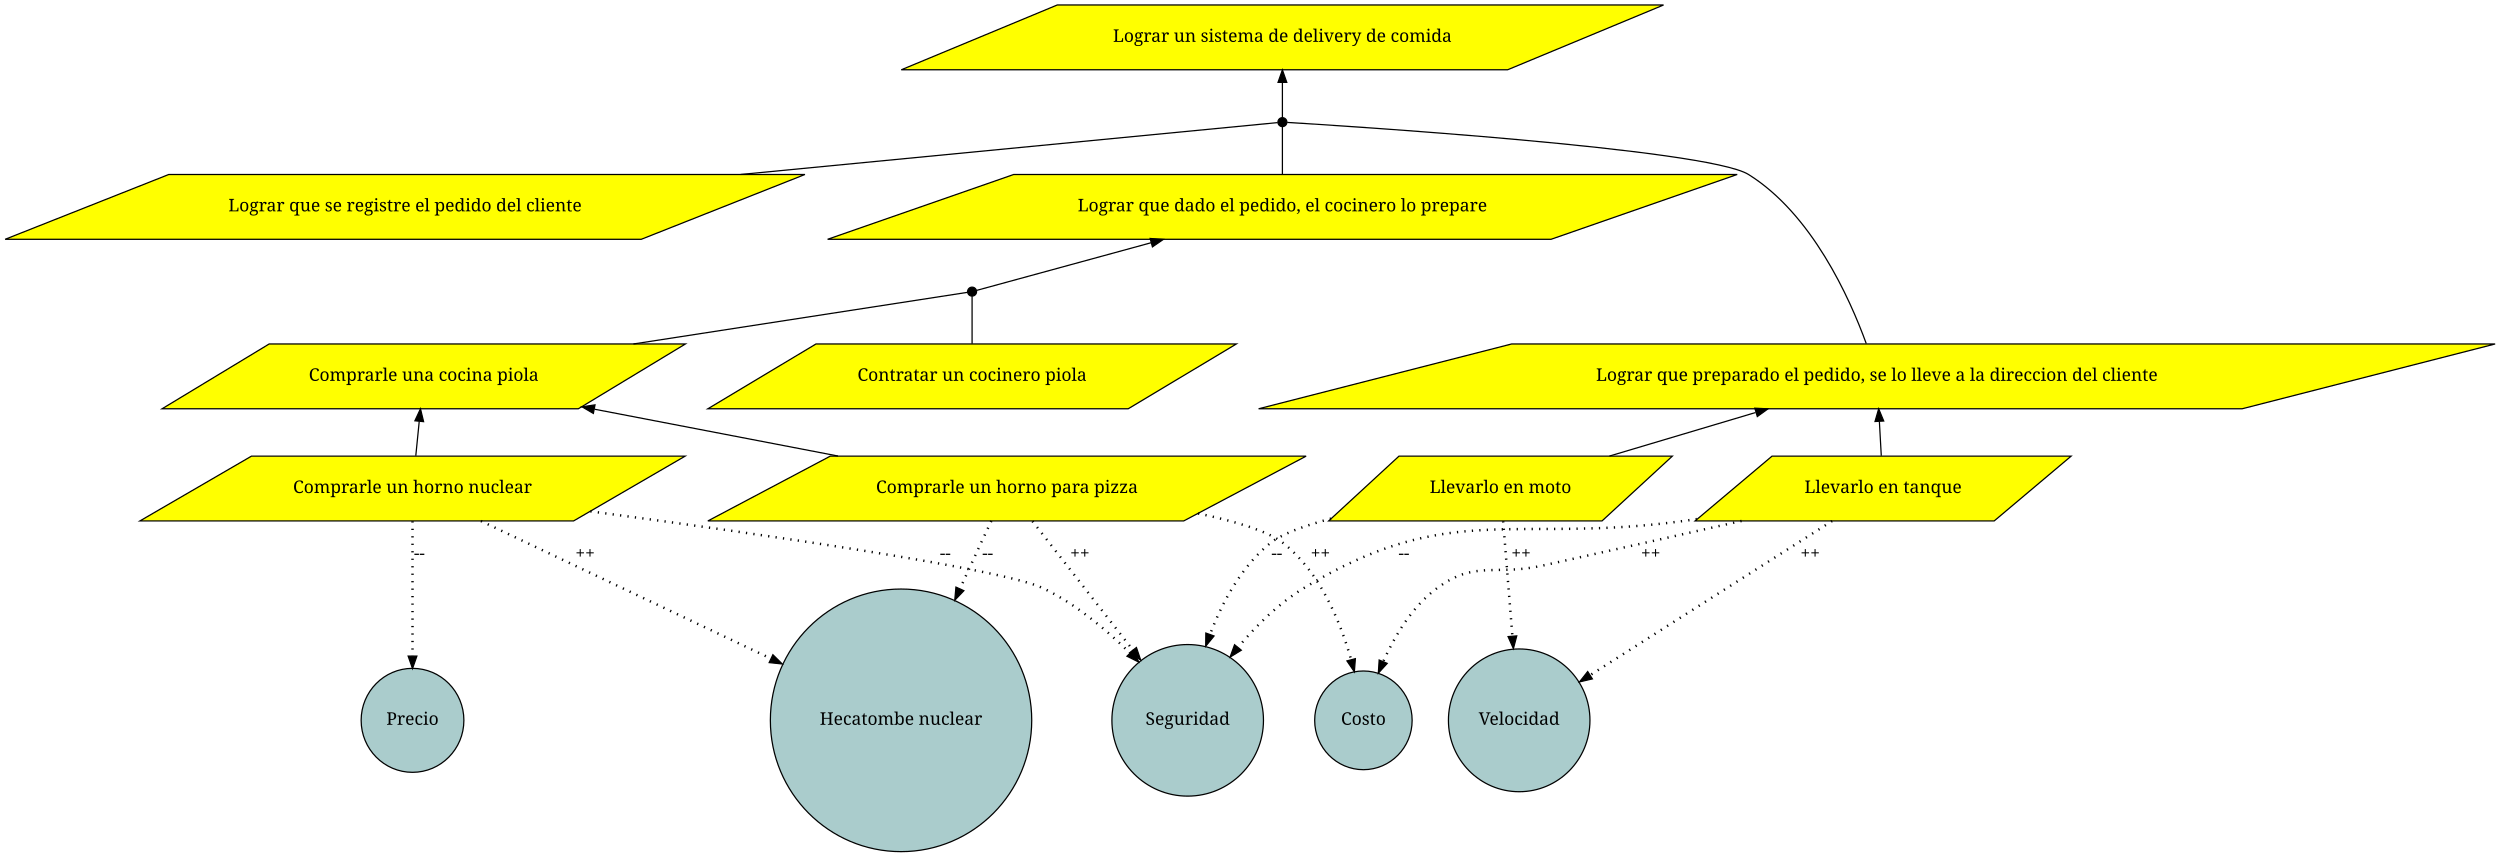
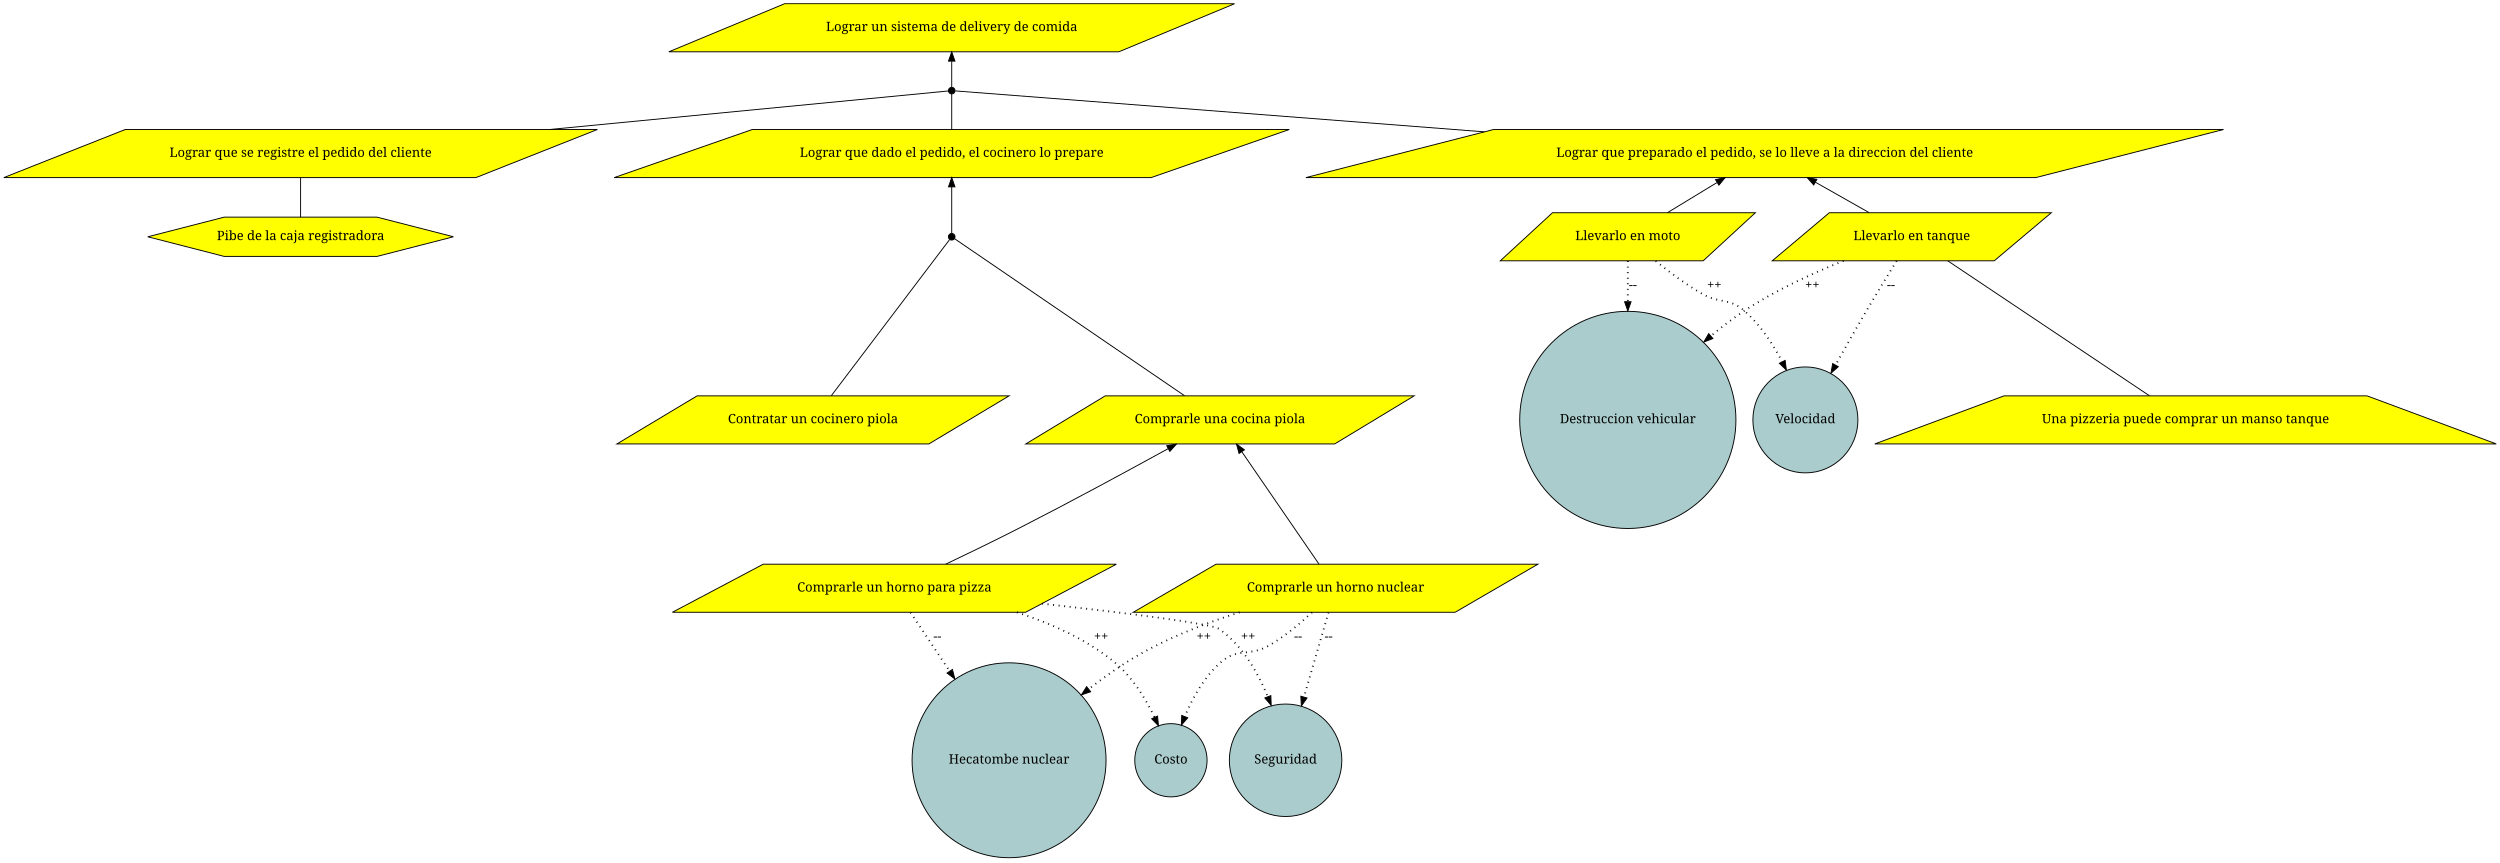
- <svg xmlns="http://www.w3.org/2000/svg" width="2006pt" height="688pt" viewBox="0.00 0.00 2006.00 688.00">
-   <g id="graph1" class="graph" transform="scale(1 1) rotate(0) translate(4 684)">
-     <polygon fill="white" stroke="white" points="-4,5 -4,-684 2003,-684 2003,5 -4,5" />
+ <svg xmlns="http://www.w3.org/2000/svg" width="2703pt" height="932pt" viewBox="0.00 0.00 2703.00 932.00">
+   <g id="graph1" class="graph" transform="scale(1 1) rotate(0) translate(4 928)">
+     <polygon fill="white" stroke="white" points="-4,5 -4,-928 2700,-928 2700,5 -4,5" />
    <g id="node1" class="node">
-       <polygon fill="yellow" stroke="black" points="1330.84,-680 844.316,-680 719.158,-628 1205.68,-628 1330.84,-680" />
-       <text text-anchor="middle" x="1025" y="-650.4" font-family="Times Roman,serif" font-size="14.00">Lograr un sistema de delivery de comida</text>
+       <ellipse fill="black" stroke="black" cx="1025" cy="-830" rx="3.6" ry="3.6" />
    </g>
    <g id="node2" class="node">
-       <ellipse fill="black" stroke="black" cx="1025" cy="-586" rx="3.6" ry="3.6" />
+       <polygon fill="yellow" stroke="black" points="641.894,-788 131.424,-788 0.106,-736 510.576,-736 641.894,-788" />
+       <text text-anchor="middle" x="321" y="-758.4" font-family="Times Roman,serif" font-size="14.00">Lograr que se registre el pedido del cliente</text>
    </g>
    <g id="edge2" class="edge">
-       <path fill="none" stroke="black" d="M1025,-617.605C1025,-606.343 1025,-595.433 1025,-589.851" />
-       <polygon fill="black" stroke="black" points="1021.5,-617.904 1025,-627.904 1028.5,-617.904 1021.5,-617.904" />
+       <path fill="none" stroke="black" d="M1021.21,-829.634C990.178,-826.637 774.273,-805.782 590.309,-788.013" />
+     </g>
+     <g id="node6" class="node">
+       <polygon fill="yellow" stroke="black" points="1389.94,-788 809.404,-788 660.063,-736 1240.6,-736 1389.94,-788" />
+       <text text-anchor="middle" x="1025" y="-758.4" font-family="Times Roman,serif" font-size="14.00">Lograr que dado el pedido, el cocinero lo prepare</text>
+     </g>
+     <g id="edge6" class="edge">
+       <path fill="none" stroke="black" d="M1025,-826.344C1025,-819.172 1025,-802.691 1025,-788.205" />
+     </g>
+     <g id="node27" class="node">
+       <polygon fill="yellow" stroke="black" points="2400.1,-788 1610.91,-788 1407.9,-736 2197.09,-736 2400.1,-788" />
+       <text text-anchor="middle" x="1904" y="-758.4" font-family="Times Roman,serif" font-size="14.00">Lograr que preparado el pedido, se lo lleve a la direccion del cliente</text>
+     </g>
+     <g id="edge30" class="edge">
+       <path fill="none" stroke="black" d="M1028.92,-829.697C1066.26,-826.808 1363.07,-803.847 1600.82,-785.455" />
    </g>
    <g id="node4" class="node">
-       <polygon fill="yellow" stroke="black" points="641.894,-544 131.424,-544 0.106,-492 510.576,-492 641.894,-544" />
-       <text text-anchor="middle" x="321" y="-514.4" font-family="Times Roman,serif" font-size="14.00">Lograr que se registre el pedido del cliente</text>
+       <polygon fill="yellow" stroke="black" points="486.248,-672 403.624,-693.229 238.376,-693.229 155.752,-672 238.376,-650.771 403.624,-650.771 486.248,-672" />
+       <text text-anchor="middle" x="321" y="-668.4" font-family="Times Roman,serif" font-size="14.00">Pibe de la caja registradora</text>
    </g>
    <g id="edge4" class="edge">
-       <path fill="none" stroke="black" d="M1021.21,-585.634C990.178,-582.637 774.273,-561.782 590.309,-544.013" />
-     </g>
-     <g id="node6" class="node">
-       <polygon fill="yellow" stroke="black" points="1389.94,-544 809.404,-544 660.063,-492 1240.6,-492 1389.94,-544" />
-       <text text-anchor="middle" x="1025" y="-514.4" font-family="Times Roman,serif" font-size="14.00">Lograr que dado el pedido, el cocinero lo prepare</text>
-     </g>
-     <g id="edge6" class="edge">
-       <path fill="none" stroke="black" d="M1025,-582.344C1025,-575.172 1025,-558.691 1025,-544.205" />
-     </g>
-     <g id="node28" class="node">
-       <polygon fill="yellow" stroke="black" points="1998.1,-408 1208.91,-408 1005.9,-356 1795.09,-356 1998.1,-408" />
-       <text text-anchor="middle" x="1502" y="-378.4" font-family="Times Roman,serif" font-size="14.00">Lograr que preparado el pedido, se lo lleve a la direccion del cliente</text>
-     </g>
-     <g id="edge30" class="edge">
-       <path fill="none" stroke="black" d="M1028.81,-585.772C1066.13,-583.509 1365.75,-564.763 1399,-544 1449.75,-512.316 1479.97,-445.418 1493.5,-408.265" />
+       <path fill="none" stroke="black" d="M321,-735.968C321,-722.367 321,-705.935 321,-693.131" />
    </g>
    <g id="node8" class="node">
-       <ellipse fill="black" stroke="black" cx="776" cy="-450" rx="3.6" ry="3.6" />
+       <ellipse fill="black" stroke="black" cx="1025" cy="-672" rx="3.6" ry="3.6" />
+     </g>
+     <g id="edge28" class="edge">
+       <path fill="none" stroke="black" d="M1025,-725.964C1025,-706.254 1025,-684.154 1025,-675.626" />
+       <polygon fill="black" stroke="black" points="1021.5,-725.968 1025,-735.968 1028.5,-725.968 1021.5,-725.968" />
+     </g>
+     <g id="node9" class="node">
+       <polygon fill="yellow" stroke="black" points="1524.96,-500 1190.96,-500 1105.04,-448 1439.04,-448 1524.96,-500" />
+       <text text-anchor="middle" x="1315" y="-470.4" font-family="Times Roman,serif" font-size="14.00">Comprarle una cocina piola</text>
    </g>
    <g id="edge8" class="edge">
-       <path fill="none" stroke="black" d="M919.648,-489.229C860.622,-473.11 795.712,-455.383 779.713,-451.014" />
-       <polygon fill="black" stroke="black" points="918.873,-492.646 929.442,-491.904 920.718,-485.893 918.873,-492.646" />
+       <path fill="none" stroke="black" d="M1028.26,-669.776C1052.37,-653.313 1204.23,-549.629 1276.66,-500.178" />
    </g>
-     <g id="node10" class="node">
-       <polygon fill="yellow" stroke="black" points="988.034,-408 650.735,-408 563.966,-356 901.265,-356 988.034,-408" />
-       <text text-anchor="middle" x="776" y="-378.4" font-family="Times Roman,serif" font-size="14.00">Contratar un cocinero piola</text>
+     <g id="node24" class="node">
+       <polygon fill="yellow" stroke="black" points="1087.03,-500 749.735,-500 662.966,-448 1000.26,-448 1087.03,-500" />
+       <text text-anchor="middle" x="875" y="-470.4" font-family="Times Roman,serif" font-size="14.00">Contratar un cocinero piola</text>
+     </g>
+     <g id="edge26" class="edge">
+       <path fill="none" stroke="black" d="M1022.64,-668.89C1008.26,-649.899 931.646,-548.772 894.81,-500.149" />
+     </g>
+     <g id="node11" class="node">
+       <polygon fill="yellow" stroke="black" points="1658.75,-318 1310.76,-318 1221.25,-266 1569.24,-266 1658.75,-318" />
+       <text text-anchor="middle" x="1440" y="-288.4" font-family="Times Roman,serif" font-size="14.00">Comprarle un horno nuclear</text>
    </g>
    <g id="edge10" class="edge">
-       <path fill="none" stroke="black" d="M776,-446.344C776,-439.172 776,-422.691 776,-408.205" />
+       <path fill="none" stroke="black" d="M1338.79,-439.361C1363.08,-403.997 1400.23,-349.901 1422.12,-318.028" />
+       <polygon fill="black" stroke="black" points="1335.69,-437.699 1332.91,-447.924 1341.46,-441.662 1335.69,-437.699" />
    </g>
-     <g id="node12" class="node">
-       <polygon fill="yellow" stroke="black" points="545.961,-408 211.96,-408 126.039,-356 460.04,-356 545.961,-408" />
-       <text text-anchor="middle" x="336" y="-378.4" font-family="Times Roman,serif" font-size="14.00">Comprarle una cocina piola</text>
+     <g id="node19" class="node">
+       <polygon fill="yellow" stroke="black" points="1203.03,-318 821.198,-318 722.973,-266 1104.8,-266 1203.03,-318" />
+       <text text-anchor="middle" x="963" y="-288.4" font-family="Times Roman,serif" font-size="14.00">Comprarle un horno para pizza</text>
+     </g>
+     <g id="edge18" class="edge">
+       <path fill="none" stroke="black" d="M1259.09,-442.962C1215.06,-418.741 1151.98,-384.531 1096,-356 1070.77,-343.142 1042.54,-329.46 1018.6,-318.061" />
+       <polygon fill="black" stroke="black" points="1257.46,-446.062 1267.91,-447.821 1260.84,-439.931 1257.46,-446.062" />
+     </g>
+     <g id="node13" class="node">
+       <ellipse fill="#aacccc" stroke="black" cx="1087" cy="-106" rx="104.86" ry="105.359" />
+       <text text-anchor="middle" x="1087" y="-102.4" font-family="Times Roman,serif" font-size="14.00">Hecatombe nuclear</text>
    </g>
    <g id="edge12" class="edge">
-       <path fill="none" stroke="black" d="M772.196,-449.412C748.342,-445.726 616.743,-425.388 504.268,-408.005" />
+       <path fill="none" stroke="black" stroke-width="2" stroke-dasharray="1,5" d="M1336.27,-265.989C1296.23,-253.269 1251.2,-235.528 1214,-212 1200.33,-203.355 1186.53,-193.384 1173.32,-183.09" />
+       <polygon fill="black" stroke="black" points="1175.19,-180.106 1165.17,-176.647 1170.85,-185.596 1175.19,-180.106" />
+       <text text-anchor="middle" x="1297.5" y="-235.4" font-family="Times Roman,serif" font-size="14.00">++</text>
    </g>
-     <g id="node14" class="node">
-       <polygon fill="yellow" stroke="black" points="545.755,-318 197.765,-318 108.245,-266 456.235,-266 545.755,-318" />
-       <text text-anchor="middle" x="327" y="-288.4" font-family="Times Roman,serif" font-size="14.00">Comprarle un horno nuclear</text>
+     <g id="node15" class="node">
+       <ellipse fill="#aacccc" stroke="black" cx="1386" cy="-106" rx="60.811" ry="60.811" />
+       <text text-anchor="middle" x="1386" y="-102.4" font-family="Times Roman,serif" font-size="14.00">Seguridad</text>
    </g>
    <g id="edge14" class="edge">
-       <path fill="none" stroke="black" d="M332.386,-345.865C331.464,-336.644 330.491,-326.907 329.629,-318.285" />
-       <polygon fill="black" stroke="black" points="328.919,-346.366 333.397,-355.968 335.884,-345.67 328.919,-346.366" />
+       <path fill="none" stroke="black" stroke-width="2" stroke-dasharray="1,5" d="M1432.38,-265.745C1425.5,-242.059 1415.08,-206.165 1405.86,-174.397" />
+       <polygon fill="black" stroke="black" points="1409.19,-173.317 1403.04,-164.689 1402.47,-175.268 1409.19,-173.317" />
+       <text text-anchor="middle" x="1432.5" y="-235.4" font-family="Times Roman,serif" font-size="14.00">--</text>
    </g>
-     <g id="node22" class="node">
-       <polygon fill="yellow" stroke="black" points="1044.03,-318 662.198,-318 563.973,-266 945.802,-266 1044.03,-318" />
-       <text text-anchor="middle" x="804" y="-288.4" font-family="Times Roman,serif" font-size="14.00">Comprarle un horno para pizza</text>
+     <g id="node17" class="node">
+       <ellipse fill="#aacccc" stroke="black" cx="1262" cy="-106" rx="39.097" ry="39.598" />
+       <text text-anchor="middle" x="1262" y="-102.4" font-family="Times Roman,serif" font-size="14.00">Costo</text>
+     </g>
+     <g id="edge16" class="edge">
+       <path fill="none" stroke="black" stroke-width="2" stroke-dasharray="1,5" d="M1414.5,-265.837C1401.49,-253.638 1384.87,-239.707 1368,-230 1346.8,-217.804 1334.44,-228.061 1316,-212 1298.25,-196.545 1285.6,-173.846 1277.03,-153.414" />
+       <polygon fill="black" stroke="black" points="1280.21,-151.919 1273.26,-143.915 1273.7,-154.501 1280.21,-151.919" />
+       <text text-anchor="middle" x="1399.5" y="-235.4" font-family="Times Roman,serif" font-size="14.00">--</text>
+     </g>
+     <g id="edge24" class="edge">
+       <path fill="none" stroke="black" stroke-width="2" stroke-dasharray="1,5" d="M980.503,-265.745C991.741,-248.889 1007.1,-225.85 1022.66,-202.515" />
+       <polygon fill="black" stroke="black" points="1025.75,-204.178 1028.39,-193.916 1019.93,-200.295 1025.75,-204.178" />
+       <text text-anchor="middle" x="1009.5" y="-235.4" font-family="Times Roman,serif" font-size="14.00">--</text>
+     </g>
+     <g id="edge20" class="edge">
+       <path fill="none" stroke="black" stroke-width="2" stroke-dasharray="1,5" d="M1122.69,-275.329C1211.41,-265.5 1305.66,-253.87 1314,-248 1338.87,-230.5 1355.67,-201.812 1366.73,-174.786" />
+       <polygon fill="black" stroke="black" points="1370.05,-175.906 1370.41,-165.317 1363.52,-173.371 1370.05,-175.906" />
+       <text text-anchor="middle" x="1345.5" y="-235.4" font-family="Times Roman,serif" font-size="14.00">++</text>
    </g>
    <g id="edge22" class="edge">
-       <path fill="none" stroke="black" d="M473.128,-355.629C534.662,-343.796 607.048,-329.875 668.4,-318.077" />
-       <polygon fill="black" stroke="black" points="472.115,-352.26 462.956,-357.585 473.437,-359.134 472.115,-352.26" />
+       <path fill="none" stroke="black" stroke-width="2" stroke-dasharray="1,5" d="M1095.47,-265.976C1132.44,-254.038 1170.74,-236.796 1201,-212 1220.01,-196.421 1234.31,-173.255 1244.26,-152.549" />
+       <polygon fill="black" stroke="black" points="1247.54,-153.794 1248.53,-143.245 1241.17,-150.875 1247.54,-153.794" />
+       <text text-anchor="middle" x="1186.5" y="-235.4" font-family="Times Roman,serif" font-size="14.00">++</text>
    </g>
-     <g id="node16" class="node">
-       <ellipse fill="#aacccc" stroke="black" cx="719" cy="-106" rx="104.86" ry="105.359" />
-       <text text-anchor="middle" x="719" y="-102.4" font-family="Times Roman,serif" font-size="14.00">Hecatombe nuclear</text>
-     </g>
-     <g id="edge16" class="edge">
-       <path fill="none" stroke="black" stroke-width="2" stroke-dasharray="1,5" d="M381.919,-265.942C441.933,-237.465 539.488,-191.177 614.246,-155.705" />
-       <polygon fill="black" stroke="black" points="616.174,-158.664 623.708,-151.215 613.173,-152.34 616.174,-158.664" />
-       <text text-anchor="middle" x="465.5" y="-235.4" font-family="Times Roman,serif" font-size="14.00">++</text>
-     </g>
-     <g id="node18" class="node">
-       <ellipse fill="#aacccc" stroke="black" cx="327" cy="-106" rx="41.217" ry="41.719" />
-       <text text-anchor="middle" x="327" y="-102.4" font-family="Times Roman,serif" font-size="14.00">Precio</text>
-     </g>
-     <g id="edge18" class="edge">
-       <path fill="none" stroke="black" stroke-width="2" stroke-dasharray="1,5" d="M327,-265.745C327,-237.765 327,-192.747 327,-157.622" />
-       <polygon fill="black" stroke="black" points="330.5,-157.535 327,-147.535 323.5,-157.535 330.5,-157.535" />
-       <text text-anchor="middle" x="332.5" y="-235.4" font-family="Times Roman,serif" font-size="14.00">--</text>
-     </g>
-     <g id="node20" class="node">
-       <ellipse fill="#aacccc" stroke="black" cx="949" cy="-106" rx="60.811" ry="60.811" />
-       <text text-anchor="middle" x="949" y="-102.4" font-family="Times Roman,serif" font-size="14.00">Seguridad</text>
-     </g>
-     <g id="edge20" class="edge">
-       <path fill="none" stroke="black" stroke-width="2" stroke-dasharray="1,5" d="M469.719,-273.711C607.733,-255.336 800.644,-227.574 833,-212 858.829,-199.568 882.998,-179.483 902.518,-160.123" />
-       <polygon fill="black" stroke="black" points="905.247,-162.339 909.765,-152.755 900.257,-157.43 905.247,-162.339" />
-       <text text-anchor="middle" x="754.5" y="-235.4" font-family="Times Roman,serif" font-size="14.00">--</text>
-     </g>
-     <g id="edge28" class="edge">
-       <path fill="none" stroke="black" stroke-width="2" stroke-dasharray="1,5" d="M791.469,-265.986C788.658,-260.084 785.707,-253.835 783,-248 777.559,-236.272 771.918,-223.971 766.341,-211.721" />
-       <polygon fill="black" stroke="black" points="769.417,-210.03 762.094,-202.373 763.044,-212.926 769.417,-210.03" />
-       <text text-anchor="middle" x="788.5" y="-235.4" font-family="Times Roman,serif" font-size="14.00">--</text>
-     </g>
-     <g id="edge24" class="edge">
-       <path fill="none" stroke="black" stroke-width="2" stroke-dasharray="1,5" d="M824.467,-265.745C845.282,-239.046 878.189,-196.834 904.95,-162.506" />
-       <polygon fill="black" stroke="black" points="907.87,-164.453 911.258,-154.414 902.349,-160.149 907.87,-164.453" />
-       <text text-anchor="middle" x="862.5" y="-235.4" font-family="Times Roman,serif" font-size="14.00">++</text>
-     </g>
-     <g id="node25" class="node">
-       <ellipse fill="#aacccc" stroke="black" cx="1090" cy="-106" rx="39.097" ry="39.598" />
-       <text text-anchor="middle" x="1090" y="-102.4" font-family="Times Roman,serif" font-size="14.00">Costo</text>
-     </g>
-     <g id="edge26" class="edge">
-       <path fill="none" stroke="black" stroke-width="2" stroke-dasharray="1,5" d="M957.348,-272.011C987.566,-265.692 1013.73,-257.748 1026,-248 1054.94,-225.001 1071.22,-186.072 1080.11,-154.785" />
-       <polygon fill="black" stroke="black" points="1083.55,-155.49 1082.75,-144.926 1076.78,-153.684 1083.55,-155.49" />
-       <text text-anchor="middle" x="1055.5" y="-235.4" font-family="Times Roman,serif" font-size="14.00">++</text>
-     </g>
-     <g id="node30" class="node">
-       <polygon fill="yellow" stroke="black" points="1337.89,-318 1118.54,-318 1062.11,-266 1281.46,-266 1337.89,-318" />
-       <text text-anchor="middle" x="1200" y="-288.4" font-family="Times Roman,serif" font-size="14.00">Llevarlo en moto</text>
+     <g id="node29" class="node">
+       <polygon fill="yellow" stroke="black" points="1893.89,-698 1674.54,-698 1618.11,-646 1837.46,-646 1893.89,-698" />
+       <text text-anchor="middle" x="1756" y="-668.4" font-family="Times Roman,serif" font-size="14.00">Llevarlo en moto</text>
    </g>
    <g id="edge32" class="edge">
-       <path fill="none" stroke="black" d="M1404.67,-352.995C1366.96,-341.757 1324.12,-328.99 1287.42,-318.051" />
-       <polygon fill="black" stroke="black" points="1404.07,-356.466 1414.65,-355.968 1406.07,-349.758 1404.07,-356.466" />
+       <path fill="none" stroke="black" d="M1852.27,-730.545C1834.86,-719.956 1815.63,-708.263 1798.97,-698.129" />
+       <polygon fill="black" stroke="black" points="1850.83,-733.763 1861.19,-735.968 1854.47,-727.782 1850.83,-733.763" />
    </g>
    <g id="node35" class="node">
-       <polygon fill="yellow" stroke="black" points="1657.87,-318 1417.87,-318 1356.13,-266 1596.13,-266 1657.87,-318" />
-       <text text-anchor="middle" x="1507" y="-288.4" font-family="Times Roman,serif" font-size="14.00">Llevarlo en tanque</text>
+       <polygon fill="yellow" stroke="black" points="2213.87,-698 1973.87,-698 1912.13,-646 2152.13,-646 2213.87,-698" />
+       <text text-anchor="middle" x="2063" y="-668.4" font-family="Times Roman,serif" font-size="14.00">Llevarlo en tanque</text>
    </g>
    <g id="edge38" class="edge">
-       <path fill="none" stroke="black" d="M1504.01,-345.865C1504.52,-336.644 1505.06,-326.907 1505.54,-318.285" />
-       <polygon fill="black" stroke="black" points="1500.51,-345.789 1503.45,-355.968 1507.5,-346.178 1500.51,-345.789" />
+       <path fill="none" stroke="black" d="M1958.8,-730.982C1977.71,-720.278 1998.69,-708.402 2016.84,-698.129" />
+       <polygon fill="black" stroke="black" points="1956.97,-727.996 1949.99,-735.968 1960.42,-734.088 1956.97,-727.996" />
+     </g>
+     <g id="node31" class="node">
+       <ellipse fill="#aacccc" stroke="black" cx="1948" cy="-474" rx="56.778" ry="57.276" />
+       <text text-anchor="middle" x="1948" y="-470.4" font-family="Times Roman,serif" font-size="14.00">Velocidad</text>
+     </g>
+     <g id="edge34" class="edge">
+       <path fill="none" stroke="black" stroke-width="2" stroke-dasharray="1,5" d="M1786.16,-645.762C1800.84,-633.834 1819.14,-620.152 1837,-610 1855.73,-599.355 1865.82,-606.214 1882,-592 1899.05,-577.023 1912.64,-556.526 1922.95,-536.816" />
+       <polygon fill="black" stroke="black" points="1926.09,-538.345 1927.45,-527.837 1919.84,-535.206 1926.09,-538.345" />
+       <text text-anchor="middle" x="1849.5" y="-615.4" font-family="Times Roman,serif" font-size="14.00">++</text>
+     </g>
+     <g id="node33" class="node">
+       <ellipse fill="#aacccc" stroke="black" cx="1756" cy="-474" rx="116.88" ry="117.38" />
+       <text text-anchor="middle" x="1756" y="-470.4" font-family="Times Roman,serif" font-size="14.00">Destruccion vehicular</text>
    </g>
    <g id="edge36" class="edge">
-       <path fill="none" stroke="black" stroke-width="2" stroke-dasharray="1,5" d="M1064.02,-267.887C1042.35,-262.096 1024.08,-255.411 1015,-248 992.305,-229.474 977.021,-201.382 966.932,-175.06" />
-       <polygon fill="black" stroke="black" points="970.15,-173.668 963.445,-165.464 963.57,-176.058 970.15,-173.668" />
-       <text text-anchor="middle" x="1020.5" y="-235.4" font-family="Times Roman,serif" font-size="14.00">--</text>
-     </g>
-     <g id="node32" class="node">
-       <ellipse fill="#aacccc" stroke="black" cx="1215" cy="-106" rx="56.778" ry="57.276" />
-       <text text-anchor="middle" x="1215" y="-102.4" font-family="Times Roman,serif" font-size="14.00">Velocidad</text>
-     </g>
-     <g id="edge34" class="edge">
-       <path fill="none" stroke="black" stroke-width="2" stroke-dasharray="1,5" d="M1202.12,-265.745C1204.04,-241.89 1206.96,-205.652 1209.54,-173.718" />
-       <polygon fill="black" stroke="black" points="1213.05,-173.771 1210.36,-163.522 1206.07,-173.208 1213.05,-173.771" />
-       <text text-anchor="middle" x="1216.5" y="-235.4" font-family="Times Roman,serif" font-size="14.00">++</text>
+       <path fill="none" stroke="black" stroke-width="2" stroke-dasharray="1,5" d="M1756,-645.707C1756,-633.685 1756,-618.476 1756,-602.1" />
+       <polygon fill="black" stroke="black" points="1759.5,-601.771 1756,-591.771 1752.5,-601.771 1759.5,-601.771" />
+       <text text-anchor="middle" x="1761.5" y="-615.4" font-family="Times Roman,serif" font-size="14.00">--</text>
    </g>
    <g id="edge44" class="edge">
-       <path fill="none" stroke="black" stroke-width="2" stroke-dasharray="1,5" d="M1357.57,-267.483C1354.01,-266.975 1350.48,-266.48 1347,-266 1210.62,-247.211 1159.63,-283.508 1042,-212 1022.14,-199.925 1004.21,-182.223 989.522,-164.731" />
-       <polygon fill="black" stroke="black" points="992.034,-162.273 983.005,-156.73 986.607,-166.694 992.034,-162.273" />
-       <text text-anchor="middle" x="1122.5" y="-235.4" font-family="Times Roman,serif" font-size="14.00">--</text>
+       <path fill="none" stroke="black" stroke-width="2" stroke-dasharray="1,5" d="M2046.63,-645.855C2036.98,-630.302 2024.62,-610.13 2014,-592 2002.89,-573.028 1991.07,-552.142 1980.56,-533.283" />
+       <polygon fill="black" stroke="black" points="1983.59,-531.528 1975.67,-524.491 1977.47,-534.931 1983.59,-531.528" />
+       <text text-anchor="middle" x="2040.5" y="-615.4" font-family="Times Roman,serif" font-size="14.00">--</text>
    </g>
    <g id="edge42" class="edge">
-       <path fill="none" stroke="black" stroke-width="2" stroke-dasharray="1,5" d="M1393.42,-265.993C1344.14,-254.789 1285.75,-241.62 1233,-230 1195.71,-221.787 1179.69,-234.709 1149,-212 1129.33,-197.443 1115.36,-174.261 1105.97,-153.284" />
-       <polygon fill="black" stroke="black" points="1109.09,-151.685 1101.97,-143.839 1102.64,-154.413 1109.09,-151.685" />
-       <text text-anchor="middle" x="1320.5" y="-235.4" font-family="Times Roman,serif" font-size="14.00">++</text>
+       <path fill="none" stroke="black" stroke-width="2" stroke-dasharray="1,5" d="M1989.19,-645.942C1955.17,-632.314 1915.1,-613.892 1882,-592 1869.7,-583.862 1857.47,-574.491 1845.74,-564.663" />
+       <polygon fill="black" stroke="black" points="1847.98,-561.979 1838.11,-558.147 1843.44,-567.302 1847.98,-561.979" />
+       <text text-anchor="middle" x="1955.5" y="-615.4" font-family="Times Roman,serif" font-size="14.00">++</text>
+     </g>
+     <g id="node37" class="node">
+       <polygon fill="yellow" stroke="black" points="2555.23,-500 2162.77,-500 2023,-448 2695,-448 2555.23,-500" />
+       <text text-anchor="middle" x="2359" y="-470.4" font-family="Times Roman,serif" font-size="14.00">Una pizzeria puede comprar un manso tanque</text>
    </g>
    <g id="edge40" class="edge">
-       <path fill="none" stroke="black" stroke-width="2" stroke-dasharray="1,5" d="M1466.09,-265.942C1415.48,-233.703 1329.03,-178.635 1271.95,-142.278" />
-       <polygon fill="black" stroke="black" points="1273.72,-139.253 1263.4,-136.833 1269.96,-145.157 1273.72,-139.253" />
-       <text text-anchor="middle" x="1448.5" y="-235.4" font-family="Times Roman,serif" font-size="14.00">++</text>
+       <path fill="none" stroke="black" d="M2102,-645.911C2158.67,-608.002 2263.19,-538.088 2319.91,-500.146" />
+     </g>
+     <g id="node41" class="node">
+       <polygon fill="yellow" stroke="black" points="1330.84,-924 844.316,-924 719.158,-872 1205.68,-872 1330.84,-924" />
+       <text text-anchor="middle" x="1025" y="-894.4" font-family="Times Roman,serif" font-size="14.00">Lograr un sistema de delivery de comida</text>
+     </g>
+     <g id="edge46" class="edge">
+       <path fill="none" stroke="black" d="M1025,-861.605C1025,-850.343 1025,-839.433 1025,-833.851" />
+       <polygon fill="black" stroke="black" points="1021.5,-861.904 1025,-871.904 1028.5,-861.904 1021.5,-861.904" />
    </g>
  </g>
</svg>
